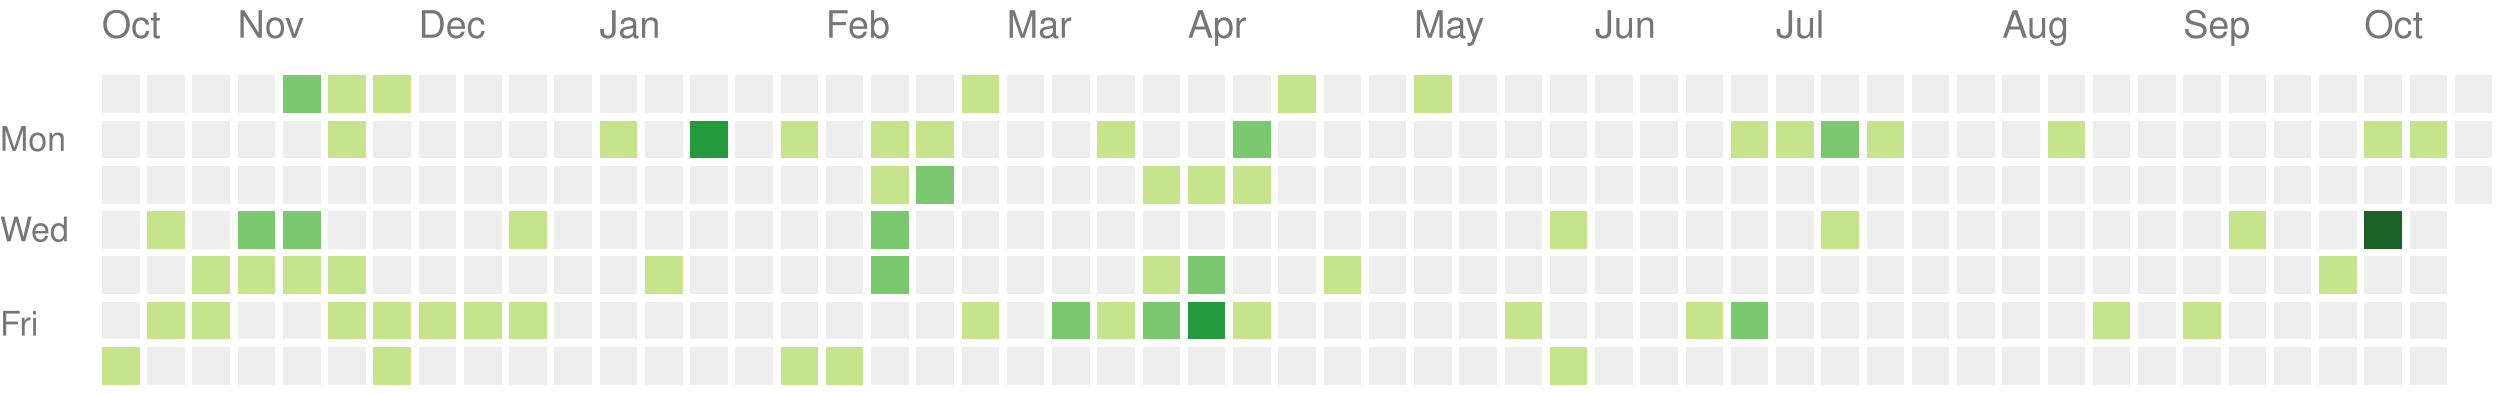
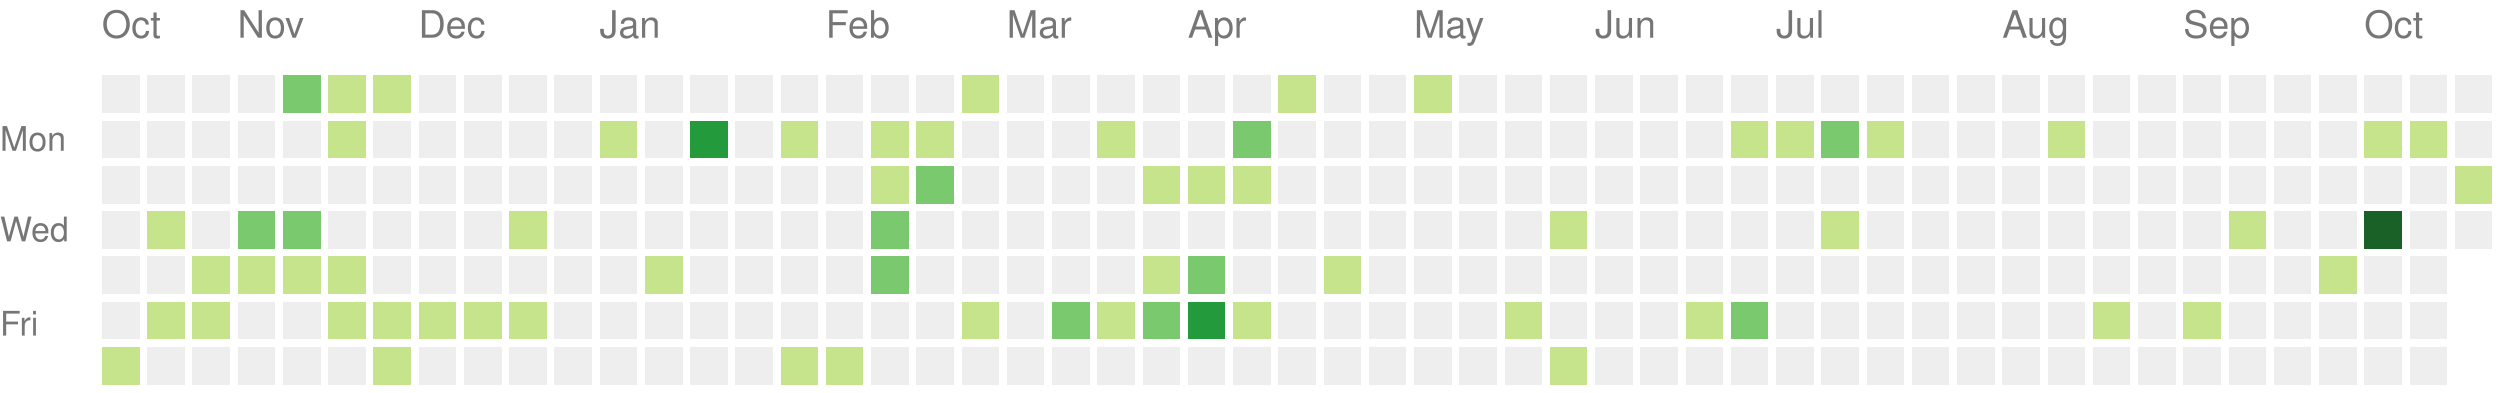
<svg xmlns="http://www.w3.org/2000/svg" version="1.1" width="663" height="104">
  <rect style="fill:#eeeeee;shape-rendering:crispedges;" data-score="0" data-date="2022-10-16" x="27" y="20" width="10" height="10" />
  <rect style="fill:#eeeeee;shape-rendering:crispedges;" data-score="0" data-date="2022-10-23" x="39" y="20" width="10" height="10" />
  <rect style="fill:#eeeeee;shape-rendering:crispedges;" data-score="0" data-date="2022-10-30" x="51" y="20" width="10" height="10" />
  <rect style="fill:#eeeeee;shape-rendering:crispedges;" data-score="0" data-date="2022-11-06" x="63" y="20" width="10" height="10" />
  <rect style="fill:#7bc96f;shape-rendering:crispedges;" data-score="2" data-date="2022-11-13" x="75" y="20" width="10" height="10" />
  <rect style="fill:#c6e48b;shape-rendering:crispedges;" data-score="1" data-date="2022-11-20" x="87" y="20" width="10" height="10" />
  <rect style="fill:#c6e48b;shape-rendering:crispedges;" data-score="1" data-date="2022-11-27" x="99" y="20" width="10" height="10" />
  <rect style="fill:#eeeeee;shape-rendering:crispedges;" data-score="0" data-date="2022-12-04" x="111" y="20" width="10" height="10" />
  <rect style="fill:#eeeeee;shape-rendering:crispedges;" data-score="0" data-date="2022-12-11" x="123" y="20" width="10" height="10" />
  <rect style="fill:#eeeeee;shape-rendering:crispedges;" data-score="0" data-date="2022-12-18" x="135" y="20" width="10" height="10" />
  <rect style="fill:#eeeeee;shape-rendering:crispedges;" data-score="0" data-date="2022-12-25" x="147" y="20" width="10" height="10" />
  <rect style="fill:#eeeeee;shape-rendering:crispedges;" data-score="0" data-date="2023-01-01" x="159" y="20" width="10" height="10" />
  <rect style="fill:#eeeeee;shape-rendering:crispedges;" data-score="0" data-date="2023-01-08" x="171" y="20" width="10" height="10" />
  <rect style="fill:#eeeeee;shape-rendering:crispedges;" data-score="0" data-date="2023-01-15" x="183" y="20" width="10" height="10" />
  <rect style="fill:#eeeeee;shape-rendering:crispedges;" data-score="0" data-date="2023-01-22" x="195" y="20" width="10" height="10" />
  <rect style="fill:#eeeeee;shape-rendering:crispedges;" data-score="0" data-date="2023-01-29" x="207" y="20" width="10" height="10" />
  <rect style="fill:#eeeeee;shape-rendering:crispedges;" data-score="0" data-date="2023-02-05" x="219" y="20" width="10" height="10" />
  <rect style="fill:#eeeeee;shape-rendering:crispedges;" data-score="0" data-date="2023-02-12" x="231" y="20" width="10" height="10" />
  <rect style="fill:#eeeeee;shape-rendering:crispedges;" data-score="0" data-date="2023-02-19" x="243" y="20" width="10" height="10" />
  <rect style="fill:#c6e48b;shape-rendering:crispedges;" data-score="1" data-date="2023-02-26" x="255" y="20" width="10" height="10" />
  <rect style="fill:#eeeeee;shape-rendering:crispedges;" data-score="0" data-date="2023-03-05" x="267" y="20" width="10" height="10" />
  <rect style="fill:#eeeeee;shape-rendering:crispedges;" data-score="0" data-date="2023-03-12" x="279" y="20" width="10" height="10" />
  <rect style="fill:#eeeeee;shape-rendering:crispedges;" data-score="0" data-date="2023-03-19" x="291" y="20" width="10" height="10" />
  <rect style="fill:#eeeeee;shape-rendering:crispedges;" data-score="0" data-date="2023-03-26" x="303" y="20" width="10" height="10" />
  <rect style="fill:#eeeeee;shape-rendering:crispedges;" data-score="0" data-date="2023-04-02" x="315" y="20" width="10" height="10" />
  <rect style="fill:#eeeeee;shape-rendering:crispedges;" data-score="0" data-date="2023-04-09" x="327" y="20" width="10" height="10" />
  <rect style="fill:#c6e48b;shape-rendering:crispedges;" data-score="1" data-date="2023-04-16" x="339" y="20" width="10" height="10" />
  <rect style="fill:#eeeeee;shape-rendering:crispedges;" data-score="0" data-date="2023-04-23" x="351" y="20" width="10" height="10" />
  <rect style="fill:#eeeeee;shape-rendering:crispedges;" data-score="0" data-date="2023-04-30" x="363" y="20" width="10" height="10" />
  <rect style="fill:#c6e48b;shape-rendering:crispedges;" data-score="1" data-date="2023-05-07" x="375" y="20" width="10" height="10" />
  <rect style="fill:#eeeeee;shape-rendering:crispedges;" data-score="0" data-date="2023-05-14" x="387" y="20" width="10" height="10" />
  <rect style="fill:#eeeeee;shape-rendering:crispedges;" data-score="0" data-date="2023-05-21" x="399" y="20" width="10" height="10" />
  <rect style="fill:#eeeeee;shape-rendering:crispedges;" data-score="0" data-date="2023-05-28" x="411" y="20" width="10" height="10" />
  <rect style="fill:#eeeeee;shape-rendering:crispedges;" data-score="0" data-date="2023-06-04" x="423" y="20" width="10" height="10" />
  <rect style="fill:#eeeeee;shape-rendering:crispedges;" data-score="0" data-date="2023-06-11" x="435" y="20" width="10" height="10" />
  <rect style="fill:#eeeeee;shape-rendering:crispedges;" data-score="0" data-date="2023-06-18" x="447" y="20" width="10" height="10" />
  <rect style="fill:#eeeeee;shape-rendering:crispedges;" data-score="0" data-date="2023-06-25" x="459" y="20" width="10" height="10" />
  <rect style="fill:#eeeeee;shape-rendering:crispedges;" data-score="0" data-date="2023-07-02" x="471" y="20" width="10" height="10" />
  <rect style="fill:#eeeeee;shape-rendering:crispedges;" data-score="0" data-date="2023-07-09" x="483" y="20" width="10" height="10" />
  <rect style="fill:#eeeeee;shape-rendering:crispedges;" data-score="0" data-date="2023-07-16" x="495" y="20" width="10" height="10" />
  <rect style="fill:#eeeeee;shape-rendering:crispedges;" data-score="0" data-date="2023-07-23" x="507" y="20" width="10" height="10" />
  <rect style="fill:#eeeeee;shape-rendering:crispedges;" data-score="0" data-date="2023-07-30" x="519" y="20" width="10" height="10" />
  <rect style="fill:#eeeeee;shape-rendering:crispedges;" data-score="0" data-date="2023-08-06" x="531" y="20" width="10" height="10" />
  <rect style="fill:#eeeeee;shape-rendering:crispedges;" data-score="0" data-date="2023-08-13" x="543" y="20" width="10" height="10" />
  <rect style="fill:#eeeeee;shape-rendering:crispedges;" data-score="0" data-date="2023-08-20" x="555" y="20" width="10" height="10" />
  <rect style="fill:#eeeeee;shape-rendering:crispedges;" data-score="0" data-date="2023-08-27" x="567" y="20" width="10" height="10" />
  <rect style="fill:#eeeeee;shape-rendering:crispedges;" data-score="0" data-date="2023-09-03" x="579" y="20" width="10" height="10" />
  <rect style="fill:#eeeeee;shape-rendering:crispedges;" data-score="0" data-date="2023-09-10" x="591" y="20" width="10" height="10" />
  <rect style="fill:#eeeeee;shape-rendering:crispedges;" data-score="0" data-date="2023-09-17" x="603" y="20" width="10" height="10" />
  <rect style="fill:#eeeeee;shape-rendering:crispedges;" data-score="0" data-date="2023-09-24" x="615" y="20" width="10" height="10" />
  <rect style="fill:#eeeeee;shape-rendering:crispedges;" data-score="0" data-date="2023-10-01" x="627" y="20" width="10" height="10" />
  <rect style="fill:#eeeeee;shape-rendering:crispedges;" data-score="0" data-date="2023-10-08" x="639" y="20" width="10" height="10" />
  <rect style="fill:#eeeeee;shape-rendering:crispedges;" data-score="0" data-date="2023-10-15" x="651" y="20" width="10" height="10" />
  <rect style="fill:#eeeeee;shape-rendering:crispedges;" data-score="0" data-date="2022-10-17" x="27" y="32" width="10" height="10" />
  <rect style="fill:#eeeeee;shape-rendering:crispedges;" data-score="0" data-date="2022-10-24" x="39" y="32" width="10" height="10" />
  <rect style="fill:#eeeeee;shape-rendering:crispedges;" data-score="0" data-date="2022-10-31" x="51" y="32" width="10" height="10" />
  <rect style="fill:#eeeeee;shape-rendering:crispedges;" data-score="0" data-date="2022-11-07" x="63" y="32" width="10" height="10" />
  <rect style="fill:#eeeeee;shape-rendering:crispedges;" data-score="0" data-date="2022-11-14" x="75" y="32" width="10" height="10" />
  <rect style="fill:#c6e48b;shape-rendering:crispedges;" data-score="1" data-date="2022-11-21" x="87" y="32" width="10" height="10" />
  <rect style="fill:#eeeeee;shape-rendering:crispedges;" data-score="0" data-date="2022-11-28" x="99" y="32" width="10" height="10" />
  <rect style="fill:#eeeeee;shape-rendering:crispedges;" data-score="0" data-date="2022-12-05" x="111" y="32" width="10" height="10" />
  <rect style="fill:#eeeeee;shape-rendering:crispedges;" data-score="0" data-date="2022-12-12" x="123" y="32" width="10" height="10" />
  <rect style="fill:#eeeeee;shape-rendering:crispedges;" data-score="0" data-date="2022-12-19" x="135" y="32" width="10" height="10" />
  <rect style="fill:#eeeeee;shape-rendering:crispedges;" data-score="0" data-date="2022-12-26" x="147" y="32" width="10" height="10" />
  <rect style="fill:#c6e48b;shape-rendering:crispedges;" data-score="1" data-date="2023-01-02" x="159" y="32" width="10" height="10" />
  <rect style="fill:#eeeeee;shape-rendering:crispedges;" data-score="0" data-date="2023-01-09" x="171" y="32" width="10" height="10" />
  <rect style="fill:#239a3b;shape-rendering:crispedges;" data-score="3" data-date="2023-01-16" x="183" y="32" width="10" height="10" />
  <rect style="fill:#eeeeee;shape-rendering:crispedges;" data-score="0" data-date="2023-01-23" x="195" y="32" width="10" height="10" />
  <rect style="fill:#c6e48b;shape-rendering:crispedges;" data-score="1" data-date="2023-01-30" x="207" y="32" width="10" height="10" />
  <rect style="fill:#eeeeee;shape-rendering:crispedges;" data-score="0" data-date="2023-02-06" x="219" y="32" width="10" height="10" />
  <rect style="fill:#c6e48b;shape-rendering:crispedges;" data-score="1" data-date="2023-02-13" x="231" y="32" width="10" height="10" />
  <rect style="fill:#c6e48b;shape-rendering:crispedges;" data-score="1" data-date="2023-02-20" x="243" y="32" width="10" height="10" />
  <rect style="fill:#eeeeee;shape-rendering:crispedges;" data-score="0" data-date="2023-02-27" x="255" y="32" width="10" height="10" />
  <rect style="fill:#eeeeee;shape-rendering:crispedges;" data-score="0" data-date="2023-03-06" x="267" y="32" width="10" height="10" />
  <rect style="fill:#eeeeee;shape-rendering:crispedges;" data-score="0" data-date="2023-03-13" x="279" y="32" width="10" height="10" />
  <rect style="fill:#c6e48b;shape-rendering:crispedges;" data-score="1" data-date="2023-03-20" x="291" y="32" width="10" height="10" />
  <rect style="fill:#eeeeee;shape-rendering:crispedges;" data-score="0" data-date="2023-03-27" x="303" y="32" width="10" height="10" />
  <rect style="fill:#eeeeee;shape-rendering:crispedges;" data-score="0" data-date="2023-04-03" x="315" y="32" width="10" height="10" />
  <rect style="fill:#7bc96f;shape-rendering:crispedges;" data-score="2" data-date="2023-04-10" x="327" y="32" width="10" height="10" />
  <rect style="fill:#eeeeee;shape-rendering:crispedges;" data-score="0" data-date="2023-04-17" x="339" y="32" width="10" height="10" />
  <rect style="fill:#eeeeee;shape-rendering:crispedges;" data-score="0" data-date="2023-04-24" x="351" y="32" width="10" height="10" />
  <rect style="fill:#eeeeee;shape-rendering:crispedges;" data-score="0" data-date="2023-05-01" x="363" y="32" width="10" height="10" />
  <rect style="fill:#eeeeee;shape-rendering:crispedges;" data-score="0" data-date="2023-05-08" x="375" y="32" width="10" height="10" />
  <rect style="fill:#eeeeee;shape-rendering:crispedges;" data-score="0" data-date="2023-05-15" x="387" y="32" width="10" height="10" />
  <rect style="fill:#eeeeee;shape-rendering:crispedges;" data-score="0" data-date="2023-05-22" x="399" y="32" width="10" height="10" />
  <rect style="fill:#eeeeee;shape-rendering:crispedges;" data-score="0" data-date="2023-05-29" x="411" y="32" width="10" height="10" />
  <rect style="fill:#eeeeee;shape-rendering:crispedges;" data-score="0" data-date="2023-06-05" x="423" y="32" width="10" height="10" />
  <rect style="fill:#eeeeee;shape-rendering:crispedges;" data-score="0" data-date="2023-06-12" x="435" y="32" width="10" height="10" />
  <rect style="fill:#eeeeee;shape-rendering:crispedges;" data-score="0" data-date="2023-06-19" x="447" y="32" width="10" height="10" />
  <rect style="fill:#c6e48b;shape-rendering:crispedges;" data-score="1" data-date="2023-06-26" x="459" y="32" width="10" height="10" />
  <rect style="fill:#c6e48b;shape-rendering:crispedges;" data-score="1" data-date="2023-07-03" x="471" y="32" width="10" height="10" />
  <rect style="fill:#7bc96f;shape-rendering:crispedges;" data-score="2" data-date="2023-07-10" x="483" y="32" width="10" height="10" />
  <rect style="fill:#c6e48b;shape-rendering:crispedges;" data-score="1" data-date="2023-07-17" x="495" y="32" width="10" height="10" />
  <rect style="fill:#eeeeee;shape-rendering:crispedges;" data-score="0" data-date="2023-07-24" x="507" y="32" width="10" height="10" />
  <rect style="fill:#eeeeee;shape-rendering:crispedges;" data-score="0" data-date="2023-07-31" x="519" y="32" width="10" height="10" />
  <rect style="fill:#eeeeee;shape-rendering:crispedges;" data-score="0" data-date="2023-08-07" x="531" y="32" width="10" height="10" />
  <rect style="fill:#c6e48b;shape-rendering:crispedges;" data-score="1" data-date="2023-08-14" x="543" y="32" width="10" height="10" />
  <rect style="fill:#eeeeee;shape-rendering:crispedges;" data-score="0" data-date="2023-08-21" x="555" y="32" width="10" height="10" />
  <rect style="fill:#eeeeee;shape-rendering:crispedges;" data-score="0" data-date="2023-08-28" x="567" y="32" width="10" height="10" />
  <rect style="fill:#eeeeee;shape-rendering:crispedges;" data-score="0" data-date="2023-09-04" x="579" y="32" width="10" height="10" />
  <rect style="fill:#eeeeee;shape-rendering:crispedges;" data-score="0" data-date="2023-09-11" x="591" y="32" width="10" height="10" />
  <rect style="fill:#eeeeee;shape-rendering:crispedges;" data-score="0" data-date="2023-09-18" x="603" y="32" width="10" height="10" />
  <rect style="fill:#eeeeee;shape-rendering:crispedges;" data-score="0" data-date="2023-09-25" x="615" y="32" width="10" height="10" />
  <rect style="fill:#c6e48b;shape-rendering:crispedges;" data-score="1" data-date="2023-10-02" x="627" y="32" width="10" height="10" />
  <rect style="fill:#c6e48b;shape-rendering:crispedges;" data-score="1" data-date="2023-10-09" x="639" y="32" width="10" height="10" />
  <rect style="fill:#eeeeee;shape-rendering:crispedges;" data-score="0" data-date="2023-10-16" x="651" y="32" width="10" height="10" />
  <rect style="fill:#eeeeee;shape-rendering:crispedges;" data-score="0" data-date="2022-10-18" x="27" y="44" width="10" height="10" />
  <rect style="fill:#eeeeee;shape-rendering:crispedges;" data-score="0" data-date="2022-10-25" x="39" y="44" width="10" height="10" />
  <rect style="fill:#eeeeee;shape-rendering:crispedges;" data-score="0" data-date="2022-11-01" x="51" y="44" width="10" height="10" />
  <rect style="fill:#eeeeee;shape-rendering:crispedges;" data-score="0" data-date="2022-11-08" x="63" y="44" width="10" height="10" />
  <rect style="fill:#eeeeee;shape-rendering:crispedges;" data-score="0" data-date="2022-11-15" x="75" y="44" width="10" height="10" />
  <rect style="fill:#eeeeee;shape-rendering:crispedges;" data-score="0" data-date="2022-11-22" x="87" y="44" width="10" height="10" />
  <rect style="fill:#eeeeee;shape-rendering:crispedges;" data-score="0" data-date="2022-11-29" x="99" y="44" width="10" height="10" />
  <rect style="fill:#eeeeee;shape-rendering:crispedges;" data-score="0" data-date="2022-12-06" x="111" y="44" width="10" height="10" />
  <rect style="fill:#eeeeee;shape-rendering:crispedges;" data-score="0" data-date="2022-12-13" x="123" y="44" width="10" height="10" />
  <rect style="fill:#eeeeee;shape-rendering:crispedges;" data-score="0" data-date="2022-12-20" x="135" y="44" width="10" height="10" />
  <rect style="fill:#eeeeee;shape-rendering:crispedges;" data-score="0" data-date="2022-12-27" x="147" y="44" width="10" height="10" />
  <rect style="fill:#eeeeee;shape-rendering:crispedges;" data-score="0" data-date="2023-01-03" x="159" y="44" width="10" height="10" />
  <rect style="fill:#eeeeee;shape-rendering:crispedges;" data-score="0" data-date="2023-01-10" x="171" y="44" width="10" height="10" />
  <rect style="fill:#eeeeee;shape-rendering:crispedges;" data-score="0" data-date="2023-01-17" x="183" y="44" width="10" height="10" />
  <rect style="fill:#eeeeee;shape-rendering:crispedges;" data-score="0" data-date="2023-01-24" x="195" y="44" width="10" height="10" />
  <rect style="fill:#eeeeee;shape-rendering:crispedges;" data-score="0" data-date="2023-01-31" x="207" y="44" width="10" height="10" />
  <rect style="fill:#eeeeee;shape-rendering:crispedges;" data-score="0" data-date="2023-02-07" x="219" y="44" width="10" height="10" />
  <rect style="fill:#c6e48b;shape-rendering:crispedges;" data-score="1" data-date="2023-02-14" x="231" y="44" width="10" height="10" />
  <rect style="fill:#7bc96f;shape-rendering:crispedges;" data-score="2" data-date="2023-02-21" x="243" y="44" width="10" height="10" />
  <rect style="fill:#eeeeee;shape-rendering:crispedges;" data-score="0" data-date="2023-02-28" x="255" y="44" width="10" height="10" />
  <rect style="fill:#eeeeee;shape-rendering:crispedges;" data-score="0" data-date="2023-03-07" x="267" y="44" width="10" height="10" />
  <rect style="fill:#eeeeee;shape-rendering:crispedges;" data-score="0" data-date="2023-03-14" x="279" y="44" width="10" height="10" />
  <rect style="fill:#eeeeee;shape-rendering:crispedges;" data-score="0" data-date="2023-03-21" x="291" y="44" width="10" height="10" />
  <rect style="fill:#c6e48b;shape-rendering:crispedges;" data-score="1" data-date="2023-03-28" x="303" y="44" width="10" height="10" />
  <rect style="fill:#c6e48b;shape-rendering:crispedges;" data-score="1" data-date="2023-04-04" x="315" y="44" width="10" height="10" />
  <rect style="fill:#c6e48b;shape-rendering:crispedges;" data-score="1" data-date="2023-04-11" x="327" y="44" width="10" height="10" />
  <rect style="fill:#eeeeee;shape-rendering:crispedges;" data-score="0" data-date="2023-04-18" x="339" y="44" width="10" height="10" />
  <rect style="fill:#eeeeee;shape-rendering:crispedges;" data-score="0" data-date="2023-04-25" x="351" y="44" width="10" height="10" />
  <rect style="fill:#eeeeee;shape-rendering:crispedges;" data-score="0" data-date="2023-05-02" x="363" y="44" width="10" height="10" />
  <rect style="fill:#eeeeee;shape-rendering:crispedges;" data-score="0" data-date="2023-05-09" x="375" y="44" width="10" height="10" />
  <rect style="fill:#eeeeee;shape-rendering:crispedges;" data-score="0" data-date="2023-05-16" x="387" y="44" width="10" height="10" />
  <rect style="fill:#eeeeee;shape-rendering:crispedges;" data-score="0" data-date="2023-05-23" x="399" y="44" width="10" height="10" />
  <rect style="fill:#eeeeee;shape-rendering:crispedges;" data-score="0" data-date="2023-05-30" x="411" y="44" width="10" height="10" />
  <rect style="fill:#eeeeee;shape-rendering:crispedges;" data-score="0" data-date="2023-06-06" x="423" y="44" width="10" height="10" />
  <rect style="fill:#eeeeee;shape-rendering:crispedges;" data-score="0" data-date="2023-06-13" x="435" y="44" width="10" height="10" />
  <rect style="fill:#eeeeee;shape-rendering:crispedges;" data-score="0" data-date="2023-06-20" x="447" y="44" width="10" height="10" />
  <rect style="fill:#eeeeee;shape-rendering:crispedges;" data-score="0" data-date="2023-06-27" x="459" y="44" width="10" height="10" />
  <rect style="fill:#eeeeee;shape-rendering:crispedges;" data-score="0" data-date="2023-07-04" x="471" y="44" width="10" height="10" />
  <rect style="fill:#eeeeee;shape-rendering:crispedges;" data-score="0" data-date="2023-07-11" x="483" y="44" width="10" height="10" />
  <rect style="fill:#eeeeee;shape-rendering:crispedges;" data-score="0" data-date="2023-07-18" x="495" y="44" width="10" height="10" />
  <rect style="fill:#eeeeee;shape-rendering:crispedges;" data-score="0" data-date="2023-07-25" x="507" y="44" width="10" height="10" />
  <rect style="fill:#eeeeee;shape-rendering:crispedges;" data-score="0" data-date="2023-08-01" x="519" y="44" width="10" height="10" />
  <rect style="fill:#eeeeee;shape-rendering:crispedges;" data-score="0" data-date="2023-08-08" x="531" y="44" width="10" height="10" />
  <rect style="fill:#eeeeee;shape-rendering:crispedges;" data-score="0" data-date="2023-08-15" x="543" y="44" width="10" height="10" />
  <rect style="fill:#eeeeee;shape-rendering:crispedges;" data-score="0" data-date="2023-08-22" x="555" y="44" width="10" height="10" />
  <rect style="fill:#eeeeee;shape-rendering:crispedges;" data-score="0" data-date="2023-08-29" x="567" y="44" width="10" height="10" />
  <rect style="fill:#eeeeee;shape-rendering:crispedges;" data-score="0" data-date="2023-09-05" x="579" y="44" width="10" height="10" />
  <rect style="fill:#eeeeee;shape-rendering:crispedges;" data-score="0" data-date="2023-09-12" x="591" y="44" width="10" height="10" />
  <rect style="fill:#eeeeee;shape-rendering:crispedges;" data-score="0" data-date="2023-09-19" x="603" y="44" width="10" height="10" />
  <rect style="fill:#eeeeee;shape-rendering:crispedges;" data-score="0" data-date="2023-09-26" x="615" y="44" width="10" height="10" />
  <rect style="fill:#eeeeee;shape-rendering:crispedges;" data-score="0" data-date="2023-10-03" x="627" y="44" width="10" height="10" />
  <rect style="fill:#eeeeee;shape-rendering:crispedges;" data-score="0" data-date="2023-10-10" x="639" y="44" width="10" height="10" />
-   <rect style="fill:#eeeeee;shape-rendering:crispedges;" data-score="0" data-date="2023-10-17" x="651" y="44" width="10" height="10" />
+   <rect style="fill:#c6e48b;shape-rendering:crispedges;" data-score="1" data-date="2023-10-17" x="651" y="44" width="10" height="10" />
  <rect style="fill:#eeeeee;shape-rendering:crispedges;" data-score="0" data-date="2022-10-19" x="27" y="56" width="10" height="10" />
  <rect style="fill:#c6e48b;shape-rendering:crispedges;" data-score="1" data-date="2022-10-26" x="39" y="56" width="10" height="10" />
  <rect style="fill:#eeeeee;shape-rendering:crispedges;" data-score="0" data-date="2022-11-02" x="51" y="56" width="10" height="10" />
  <rect style="fill:#7bc96f;shape-rendering:crispedges;" data-score="2" data-date="2022-11-09" x="63" y="56" width="10" height="10" />
  <rect style="fill:#7bc96f;shape-rendering:crispedges;" data-score="2" data-date="2022-11-16" x="75" y="56" width="10" height="10" />
  <rect style="fill:#eeeeee;shape-rendering:crispedges;" data-score="0" data-date="2022-11-23" x="87" y="56" width="10" height="10" />
  <rect style="fill:#eeeeee;shape-rendering:crispedges;" data-score="0" data-date="2022-11-30" x="99" y="56" width="10" height="10" />
  <rect style="fill:#eeeeee;shape-rendering:crispedges;" data-score="0" data-date="2022-12-07" x="111" y="56" width="10" height="10" />
  <rect style="fill:#eeeeee;shape-rendering:crispedges;" data-score="0" data-date="2022-12-14" x="123" y="56" width="10" height="10" />
  <rect style="fill:#c6e48b;shape-rendering:crispedges;" data-score="1" data-date="2022-12-21" x="135" y="56" width="10" height="10" />
  <rect style="fill:#eeeeee;shape-rendering:crispedges;" data-score="0" data-date="2022-12-28" x="147" y="56" width="10" height="10" />
  <rect style="fill:#eeeeee;shape-rendering:crispedges;" data-score="0" data-date="2023-01-04" x="159" y="56" width="10" height="10" />
  <rect style="fill:#eeeeee;shape-rendering:crispedges;" data-score="0" data-date="2023-01-11" x="171" y="56" width="10" height="10" />
  <rect style="fill:#eeeeee;shape-rendering:crispedges;" data-score="0" data-date="2023-01-18" x="183" y="56" width="10" height="10" />
  <rect style="fill:#eeeeee;shape-rendering:crispedges;" data-score="0" data-date="2023-01-25" x="195" y="56" width="10" height="10" />
  <rect style="fill:#eeeeee;shape-rendering:crispedges;" data-score="0" data-date="2023-02-01" x="207" y="56" width="10" height="10" />
  <rect style="fill:#eeeeee;shape-rendering:crispedges;" data-score="0" data-date="2023-02-08" x="219" y="56" width="10" height="10" />
  <rect style="fill:#7bc96f;shape-rendering:crispedges;" data-score="2" data-date="2023-02-15" x="231" y="56" width="10" height="10" />
  <rect style="fill:#eeeeee;shape-rendering:crispedges;" data-score="0" data-date="2023-02-22" x="243" y="56" width="10" height="10" />
  <rect style="fill:#eeeeee;shape-rendering:crispedges;" data-score="0" data-date="2023-03-01" x="255" y="56" width="10" height="10" />
  <rect style="fill:#eeeeee;shape-rendering:crispedges;" data-score="0" data-date="2023-03-08" x="267" y="56" width="10" height="10" />
  <rect style="fill:#eeeeee;shape-rendering:crispedges;" data-score="0" data-date="2023-03-15" x="279" y="56" width="10" height="10" />
  <rect style="fill:#eeeeee;shape-rendering:crispedges;" data-score="0" data-date="2023-03-22" x="291" y="56" width="10" height="10" />
  <rect style="fill:#eeeeee;shape-rendering:crispedges;" data-score="0" data-date="2023-03-29" x="303" y="56" width="10" height="10" />
  <rect style="fill:#eeeeee;shape-rendering:crispedges;" data-score="0" data-date="2023-04-05" x="315" y="56" width="10" height="10" />
  <rect style="fill:#eeeeee;shape-rendering:crispedges;" data-score="0" data-date="2023-04-12" x="327" y="56" width="10" height="10" />
  <rect style="fill:#eeeeee;shape-rendering:crispedges;" data-score="0" data-date="2023-04-19" x="339" y="56" width="10" height="10" />
  <rect style="fill:#eeeeee;shape-rendering:crispedges;" data-score="0" data-date="2023-04-26" x="351" y="56" width="10" height="10" />
  <rect style="fill:#eeeeee;shape-rendering:crispedges;" data-score="0" data-date="2023-05-03" x="363" y="56" width="10" height="10" />
  <rect style="fill:#eeeeee;shape-rendering:crispedges;" data-score="0" data-date="2023-05-10" x="375" y="56" width="10" height="10" />
  <rect style="fill:#eeeeee;shape-rendering:crispedges;" data-score="0" data-date="2023-05-17" x="387" y="56" width="10" height="10" />
  <rect style="fill:#eeeeee;shape-rendering:crispedges;" data-score="0" data-date="2023-05-24" x="399" y="56" width="10" height="10" />
  <rect style="fill:#c6e48b;shape-rendering:crispedges;" data-score="1" data-date="2023-05-31" x="411" y="56" width="10" height="10" />
  <rect style="fill:#eeeeee;shape-rendering:crispedges;" data-score="0" data-date="2023-06-07" x="423" y="56" width="10" height="10" />
  <rect style="fill:#eeeeee;shape-rendering:crispedges;" data-score="0" data-date="2023-06-14" x="435" y="56" width="10" height="10" />
  <rect style="fill:#eeeeee;shape-rendering:crispedges;" data-score="0" data-date="2023-06-21" x="447" y="56" width="10" height="10" />
  <rect style="fill:#eeeeee;shape-rendering:crispedges;" data-score="0" data-date="2023-06-28" x="459" y="56" width="10" height="10" />
  <rect style="fill:#eeeeee;shape-rendering:crispedges;" data-score="0" data-date="2023-07-05" x="471" y="56" width="10" height="10" />
  <rect style="fill:#c6e48b;shape-rendering:crispedges;" data-score="1" data-date="2023-07-12" x="483" y="56" width="10" height="10" />
  <rect style="fill:#eeeeee;shape-rendering:crispedges;" data-score="0" data-date="2023-07-19" x="495" y="56" width="10" height="10" />
  <rect style="fill:#eeeeee;shape-rendering:crispedges;" data-score="0" data-date="2023-07-26" x="507" y="56" width="10" height="10" />
  <rect style="fill:#eeeeee;shape-rendering:crispedges;" data-score="0" data-date="2023-08-02" x="519" y="56" width="10" height="10" />
  <rect style="fill:#eeeeee;shape-rendering:crispedges;" data-score="0" data-date="2023-08-09" x="531" y="56" width="10" height="10" />
  <rect style="fill:#eeeeee;shape-rendering:crispedges;" data-score="0" data-date="2023-08-16" x="543" y="56" width="10" height="10" />
  <rect style="fill:#eeeeee;shape-rendering:crispedges;" data-score="0" data-date="2023-08-23" x="555" y="56" width="10" height="10" />
  <rect style="fill:#eeeeee;shape-rendering:crispedges;" data-score="0" data-date="2023-08-30" x="567" y="56" width="10" height="10" />
  <rect style="fill:#eeeeee;shape-rendering:crispedges;" data-score="0" data-date="2023-09-06" x="579" y="56" width="10" height="10" />
  <rect style="fill:#c6e48b;shape-rendering:crispedges;" data-score="1" data-date="2023-09-13" x="591" y="56" width="10" height="10" />
  <rect style="fill:#eeeeee;shape-rendering:crispedges;" data-score="0" data-date="2023-09-20" x="603" y="56" width="10" height="10" />
  <rect style="fill:#eeeeee;shape-rendering:crispedges;" data-score="0" data-date="2023-09-27" x="615" y="56" width="10" height="10" />
  <rect style="fill:#196127;shape-rendering:crispedges;" data-score="4" data-date="2023-10-04" x="627" y="56" width="10" height="10" />
  <rect style="fill:#eeeeee;shape-rendering:crispedges;" data-score="0" data-date="2023-10-11" x="639" y="56" width="10" height="10" />
+   <rect style="fill:#eeeeee;shape-rendering:crispedges;" data-score="0" data-date="2023-10-18" x="651" y="56" width="10" height="10" />
  <rect style="fill:#eeeeee;shape-rendering:crispedges;" data-score="0" data-date="2022-10-20" x="27" y="68" width="10" height="10" />
  <rect style="fill:#eeeeee;shape-rendering:crispedges;" data-score="0" data-date="2022-10-27" x="39" y="68" width="10" height="10" />
  <rect style="fill:#c6e48b;shape-rendering:crispedges;" data-score="1" data-date="2022-11-03" x="51" y="68" width="10" height="10" />
  <rect style="fill:#c6e48b;shape-rendering:crispedges;" data-score="1" data-date="2022-11-10" x="63" y="68" width="10" height="10" />
  <rect style="fill:#c6e48b;shape-rendering:crispedges;" data-score="1" data-date="2022-11-17" x="75" y="68" width="10" height="10" />
  <rect style="fill:#c6e48b;shape-rendering:crispedges;" data-score="1" data-date="2022-11-24" x="87" y="68" width="10" height="10" />
  <rect style="fill:#eeeeee;shape-rendering:crispedges;" data-score="0" data-date="2022-12-01" x="99" y="68" width="10" height="10" />
  <rect style="fill:#eeeeee;shape-rendering:crispedges;" data-score="0" data-date="2022-12-08" x="111" y="68" width="10" height="10" />
  <rect style="fill:#eeeeee;shape-rendering:crispedges;" data-score="0" data-date="2022-12-15" x="123" y="68" width="10" height="10" />
  <rect style="fill:#eeeeee;shape-rendering:crispedges;" data-score="0" data-date="2022-12-22" x="135" y="68" width="10" height="10" />
  <rect style="fill:#eeeeee;shape-rendering:crispedges;" data-score="0" data-date="2022-12-29" x="147" y="68" width="10" height="10" />
  <rect style="fill:#eeeeee;shape-rendering:crispedges;" data-score="0" data-date="2023-01-05" x="159" y="68" width="10" height="10" />
  <rect style="fill:#c6e48b;shape-rendering:crispedges;" data-score="1" data-date="2023-01-12" x="171" y="68" width="10" height="10" />
  <rect style="fill:#eeeeee;shape-rendering:crispedges;" data-score="0" data-date="2023-01-19" x="183" y="68" width="10" height="10" />
  <rect style="fill:#eeeeee;shape-rendering:crispedges;" data-score="0" data-date="2023-01-26" x="195" y="68" width="10" height="10" />
  <rect style="fill:#eeeeee;shape-rendering:crispedges;" data-score="0" data-date="2023-02-02" x="207" y="68" width="10" height="10" />
  <rect style="fill:#eeeeee;shape-rendering:crispedges;" data-score="0" data-date="2023-02-09" x="219" y="68" width="10" height="10" />
  <rect style="fill:#7bc96f;shape-rendering:crispedges;" data-score="2" data-date="2023-02-16" x="231" y="68" width="10" height="10" />
  <rect style="fill:#eeeeee;shape-rendering:crispedges;" data-score="0" data-date="2023-02-23" x="243" y="68" width="10" height="10" />
  <rect style="fill:#eeeeee;shape-rendering:crispedges;" data-score="0" data-date="2023-03-02" x="255" y="68" width="10" height="10" />
  <rect style="fill:#eeeeee;shape-rendering:crispedges;" data-score="0" data-date="2023-03-09" x="267" y="68" width="10" height="10" />
  <rect style="fill:#eeeeee;shape-rendering:crispedges;" data-score="0" data-date="2023-03-16" x="279" y="68" width="10" height="10" />
  <rect style="fill:#eeeeee;shape-rendering:crispedges;" data-score="0" data-date="2023-03-23" x="291" y="68" width="10" height="10" />
  <rect style="fill:#c6e48b;shape-rendering:crispedges;" data-score="1" data-date="2023-03-30" x="303" y="68" width="10" height="10" />
  <rect style="fill:#7bc96f;shape-rendering:crispedges;" data-score="2" data-date="2023-04-06" x="315" y="68" width="10" height="10" />
  <rect style="fill:#eeeeee;shape-rendering:crispedges;" data-score="0" data-date="2023-04-13" x="327" y="68" width="10" height="10" />
  <rect style="fill:#eeeeee;shape-rendering:crispedges;" data-score="0" data-date="2023-04-20" x="339" y="68" width="10" height="10" />
  <rect style="fill:#c6e48b;shape-rendering:crispedges;" data-score="1" data-date="2023-04-27" x="351" y="68" width="10" height="10" />
  <rect style="fill:#eeeeee;shape-rendering:crispedges;" data-score="0" data-date="2023-05-04" x="363" y="68" width="10" height="10" />
  <rect style="fill:#eeeeee;shape-rendering:crispedges;" data-score="0" data-date="2023-05-11" x="375" y="68" width="10" height="10" />
  <rect style="fill:#eeeeee;shape-rendering:crispedges;" data-score="0" data-date="2023-05-18" x="387" y="68" width="10" height="10" />
  <rect style="fill:#eeeeee;shape-rendering:crispedges;" data-score="0" data-date="2023-05-25" x="399" y="68" width="10" height="10" />
  <rect style="fill:#eeeeee;shape-rendering:crispedges;" data-score="0" data-date="2023-06-01" x="411" y="68" width="10" height="10" />
  <rect style="fill:#eeeeee;shape-rendering:crispedges;" data-score="0" data-date="2023-06-08" x="423" y="68" width="10" height="10" />
  <rect style="fill:#eeeeee;shape-rendering:crispedges;" data-score="0" data-date="2023-06-15" x="435" y="68" width="10" height="10" />
  <rect style="fill:#eeeeee;shape-rendering:crispedges;" data-score="0" data-date="2023-06-22" x="447" y="68" width="10" height="10" />
  <rect style="fill:#eeeeee;shape-rendering:crispedges;" data-score="0" data-date="2023-06-29" x="459" y="68" width="10" height="10" />
  <rect style="fill:#eeeeee;shape-rendering:crispedges;" data-score="0" data-date="2023-07-06" x="471" y="68" width="10" height="10" />
  <rect style="fill:#eeeeee;shape-rendering:crispedges;" data-score="0" data-date="2023-07-13" x="483" y="68" width="10" height="10" />
  <rect style="fill:#eeeeee;shape-rendering:crispedges;" data-score="0" data-date="2023-07-20" x="495" y="68" width="10" height="10" />
  <rect style="fill:#eeeeee;shape-rendering:crispedges;" data-score="0" data-date="2023-07-27" x="507" y="68" width="10" height="10" />
  <rect style="fill:#eeeeee;shape-rendering:crispedges;" data-score="0" data-date="2023-08-03" x="519" y="68" width="10" height="10" />
  <rect style="fill:#eeeeee;shape-rendering:crispedges;" data-score="0" data-date="2023-08-10" x="531" y="68" width="10" height="10" />
  <rect style="fill:#eeeeee;shape-rendering:crispedges;" data-score="0" data-date="2023-08-17" x="543" y="68" width="10" height="10" />
  <rect style="fill:#eeeeee;shape-rendering:crispedges;" data-score="0" data-date="2023-08-24" x="555" y="68" width="10" height="10" />
  <rect style="fill:#eeeeee;shape-rendering:crispedges;" data-score="0" data-date="2023-08-31" x="567" y="68" width="10" height="10" />
  <rect style="fill:#eeeeee;shape-rendering:crispedges;" data-score="0" data-date="2023-09-07" x="579" y="68" width="10" height="10" />
  <rect style="fill:#eeeeee;shape-rendering:crispedges;" data-score="0" data-date="2023-09-14" x="591" y="68" width="10" height="10" />
  <rect style="fill:#eeeeee;shape-rendering:crispedges;" data-score="0" data-date="2023-09-21" x="603" y="68" width="10" height="10" />
  <rect style="fill:#c6e48b;shape-rendering:crispedges;" data-score="1" data-date="2023-09-28" x="615" y="68" width="10" height="10" />
  <rect style="fill:#eeeeee;shape-rendering:crispedges;" data-score="0" data-date="2023-10-05" x="627" y="68" width="10" height="10" />
  <rect style="fill:#eeeeee;shape-rendering:crispedges;" data-score="0" data-date="2023-10-12" x="639" y="68" width="10" height="10" />
  <rect style="fill:#eeeeee;shape-rendering:crispedges;" data-score="0" data-date="2022-10-21" x="27" y="80" width="10" height="10" />
  <rect style="fill:#c6e48b;shape-rendering:crispedges;" data-score="1" data-date="2022-10-28" x="39" y="80" width="10" height="10" />
  <rect style="fill:#c6e48b;shape-rendering:crispedges;" data-score="1" data-date="2022-11-04" x="51" y="80" width="10" height="10" />
  <rect style="fill:#eeeeee;shape-rendering:crispedges;" data-score="0" data-date="2022-11-11" x="63" y="80" width="10" height="10" />
  <rect style="fill:#eeeeee;shape-rendering:crispedges;" data-score="0" data-date="2022-11-18" x="75" y="80" width="10" height="10" />
  <rect style="fill:#c6e48b;shape-rendering:crispedges;" data-score="1" data-date="2022-11-25" x="87" y="80" width="10" height="10" />
  <rect style="fill:#c6e48b;shape-rendering:crispedges;" data-score="1" data-date="2022-12-02" x="99" y="80" width="10" height="10" />
  <rect style="fill:#c6e48b;shape-rendering:crispedges;" data-score="1" data-date="2022-12-09" x="111" y="80" width="10" height="10" />
  <rect style="fill:#c6e48b;shape-rendering:crispedges;" data-score="1" data-date="2022-12-16" x="123" y="80" width="10" height="10" />
  <rect style="fill:#c6e48b;shape-rendering:crispedges;" data-score="1" data-date="2022-12-23" x="135" y="80" width="10" height="10" />
  <rect style="fill:#eeeeee;shape-rendering:crispedges;" data-score="0" data-date="2022-12-30" x="147" y="80" width="10" height="10" />
  <rect style="fill:#eeeeee;shape-rendering:crispedges;" data-score="0" data-date="2023-01-06" x="159" y="80" width="10" height="10" />
  <rect style="fill:#eeeeee;shape-rendering:crispedges;" data-score="0" data-date="2023-01-13" x="171" y="80" width="10" height="10" />
  <rect style="fill:#eeeeee;shape-rendering:crispedges;" data-score="0" data-date="2023-01-20" x="183" y="80" width="10" height="10" />
  <rect style="fill:#eeeeee;shape-rendering:crispedges;" data-score="0" data-date="2023-01-27" x="195" y="80" width="10" height="10" />
  <rect style="fill:#eeeeee;shape-rendering:crispedges;" data-score="0" data-date="2023-02-03" x="207" y="80" width="10" height="10" />
  <rect style="fill:#eeeeee;shape-rendering:crispedges;" data-score="0" data-date="2023-02-10" x="219" y="80" width="10" height="10" />
  <rect style="fill:#eeeeee;shape-rendering:crispedges;" data-score="0" data-date="2023-02-17" x="231" y="80" width="10" height="10" />
  <rect style="fill:#eeeeee;shape-rendering:crispedges;" data-score="0" data-date="2023-02-24" x="243" y="80" width="10" height="10" />
  <rect style="fill:#c6e48b;shape-rendering:crispedges;" data-score="1" data-date="2023-03-03" x="255" y="80" width="10" height="10" />
  <rect style="fill:#eeeeee;shape-rendering:crispedges;" data-score="0" data-date="2023-03-10" x="267" y="80" width="10" height="10" />
  <rect style="fill:#7bc96f;shape-rendering:crispedges;" data-score="2" data-date="2023-03-17" x="279" y="80" width="10" height="10" />
  <rect style="fill:#c6e48b;shape-rendering:crispedges;" data-score="1" data-date="2023-03-24" x="291" y="80" width="10" height="10" />
  <rect style="fill:#7bc96f;shape-rendering:crispedges;" data-score="2" data-date="2023-03-31" x="303" y="80" width="10" height="10" />
  <rect style="fill:#239a3b;shape-rendering:crispedges;" data-score="3" data-date="2023-04-07" x="315" y="80" width="10" height="10" />
  <rect style="fill:#c6e48b;shape-rendering:crispedges;" data-score="1" data-date="2023-04-14" x="327" y="80" width="10" height="10" />
  <rect style="fill:#eeeeee;shape-rendering:crispedges;" data-score="0" data-date="2023-04-21" x="339" y="80" width="10" height="10" />
  <rect style="fill:#eeeeee;shape-rendering:crispedges;" data-score="0" data-date="2023-04-28" x="351" y="80" width="10" height="10" />
  <rect style="fill:#eeeeee;shape-rendering:crispedges;" data-score="0" data-date="2023-05-05" x="363" y="80" width="10" height="10" />
  <rect style="fill:#eeeeee;shape-rendering:crispedges;" data-score="0" data-date="2023-05-12" x="375" y="80" width="10" height="10" />
  <rect style="fill:#eeeeee;shape-rendering:crispedges;" data-score="0" data-date="2023-05-19" x="387" y="80" width="10" height="10" />
  <rect style="fill:#c6e48b;shape-rendering:crispedges;" data-score="1" data-date="2023-05-26" x="399" y="80" width="10" height="10" />
  <rect style="fill:#eeeeee;shape-rendering:crispedges;" data-score="0" data-date="2023-06-02" x="411" y="80" width="10" height="10" />
  <rect style="fill:#eeeeee;shape-rendering:crispedges;" data-score="0" data-date="2023-06-09" x="423" y="80" width="10" height="10" />
  <rect style="fill:#eeeeee;shape-rendering:crispedges;" data-score="0" data-date="2023-06-16" x="435" y="80" width="10" height="10" />
  <rect style="fill:#c6e48b;shape-rendering:crispedges;" data-score="1" data-date="2023-06-23" x="447" y="80" width="10" height="10" />
  <rect style="fill:#7bc96f;shape-rendering:crispedges;" data-score="2" data-date="2023-06-30" x="459" y="80" width="10" height="10" />
  <rect style="fill:#eeeeee;shape-rendering:crispedges;" data-score="0" data-date="2023-07-07" x="471" y="80" width="10" height="10" />
  <rect style="fill:#eeeeee;shape-rendering:crispedges;" data-score="0" data-date="2023-07-14" x="483" y="80" width="10" height="10" />
  <rect style="fill:#eeeeee;shape-rendering:crispedges;" data-score="0" data-date="2023-07-21" x="495" y="80" width="10" height="10" />
  <rect style="fill:#eeeeee;shape-rendering:crispedges;" data-score="0" data-date="2023-07-28" x="507" y="80" width="10" height="10" />
  <rect style="fill:#eeeeee;shape-rendering:crispedges;" data-score="0" data-date="2023-08-04" x="519" y="80" width="10" height="10" />
  <rect style="fill:#eeeeee;shape-rendering:crispedges;" data-score="0" data-date="2023-08-11" x="531" y="80" width="10" height="10" />
  <rect style="fill:#eeeeee;shape-rendering:crispedges;" data-score="0" data-date="2023-08-18" x="543" y="80" width="10" height="10" />
  <rect style="fill:#c6e48b;shape-rendering:crispedges;" data-score="1" data-date="2023-08-25" x="555" y="80" width="10" height="10" />
  <rect style="fill:#eeeeee;shape-rendering:crispedges;" data-score="0" data-date="2023-09-01" x="567" y="80" width="10" height="10" />
  <rect style="fill:#c6e48b;shape-rendering:crispedges;" data-score="1" data-date="2023-09-08" x="579" y="80" width="10" height="10" />
  <rect style="fill:#eeeeee;shape-rendering:crispedges;" data-score="0" data-date="2023-09-15" x="591" y="80" width="10" height="10" />
  <rect style="fill:#eeeeee;shape-rendering:crispedges;" data-score="0" data-date="2023-09-22" x="603" y="80" width="10" height="10" />
  <rect style="fill:#eeeeee;shape-rendering:crispedges;" data-score="0" data-date="2023-09-29" x="615" y="80" width="10" height="10" />
  <rect style="fill:#eeeeee;shape-rendering:crispedges;" data-score="0" data-date="2023-10-06" x="627" y="80" width="10" height="10" />
  <rect style="fill:#eeeeee;shape-rendering:crispedges;" data-score="0" data-date="2023-10-13" x="639" y="80" width="10" height="10" />
  <rect style="fill:#c6e48b;shape-rendering:crispedges;" data-score="1" data-date="2022-10-22" x="27" y="92" width="10" height="10" />
  <rect style="fill:#eeeeee;shape-rendering:crispedges;" data-score="0" data-date="2022-10-29" x="39" y="92" width="10" height="10" />
  <rect style="fill:#eeeeee;shape-rendering:crispedges;" data-score="0" data-date="2022-11-05" x="51" y="92" width="10" height="10" />
  <rect style="fill:#eeeeee;shape-rendering:crispedges;" data-score="0" data-date="2022-11-12" x="63" y="92" width="10" height="10" />
  <rect style="fill:#eeeeee;shape-rendering:crispedges;" data-score="0" data-date="2022-11-19" x="75" y="92" width="10" height="10" />
  <rect style="fill:#eeeeee;shape-rendering:crispedges;" data-score="0" data-date="2022-11-26" x="87" y="92" width="10" height="10" />
  <rect style="fill:#c6e48b;shape-rendering:crispedges;" data-score="1" data-date="2022-12-03" x="99" y="92" width="10" height="10" />
  <rect style="fill:#eeeeee;shape-rendering:crispedges;" data-score="0" data-date="2022-12-10" x="111" y="92" width="10" height="10" />
  <rect style="fill:#eeeeee;shape-rendering:crispedges;" data-score="0" data-date="2022-12-17" x="123" y="92" width="10" height="10" />
  <rect style="fill:#eeeeee;shape-rendering:crispedges;" data-score="0" data-date="2022-12-24" x="135" y="92" width="10" height="10" />
  <rect style="fill:#eeeeee;shape-rendering:crispedges;" data-score="0" data-date="2022-12-31" x="147" y="92" width="10" height="10" />
  <rect style="fill:#eeeeee;shape-rendering:crispedges;" data-score="0" data-date="2023-01-07" x="159" y="92" width="10" height="10" />
  <rect style="fill:#eeeeee;shape-rendering:crispedges;" data-score="0" data-date="2023-01-14" x="171" y="92" width="10" height="10" />
  <rect style="fill:#eeeeee;shape-rendering:crispedges;" data-score="0" data-date="2023-01-21" x="183" y="92" width="10" height="10" />
  <rect style="fill:#eeeeee;shape-rendering:crispedges;" data-score="0" data-date="2023-01-28" x="195" y="92" width="10" height="10" />
  <rect style="fill:#c6e48b;shape-rendering:crispedges;" data-score="1" data-date="2023-02-04" x="207" y="92" width="10" height="10" />
  <rect style="fill:#c6e48b;shape-rendering:crispedges;" data-score="1" data-date="2023-02-11" x="219" y="92" width="10" height="10" />
  <rect style="fill:#eeeeee;shape-rendering:crispedges;" data-score="0" data-date="2023-02-18" x="231" y="92" width="10" height="10" />
  <rect style="fill:#eeeeee;shape-rendering:crispedges;" data-score="0" data-date="2023-02-25" x="243" y="92" width="10" height="10" />
  <rect style="fill:#eeeeee;shape-rendering:crispedges;" data-score="0" data-date="2023-03-04" x="255" y="92" width="10" height="10" />
  <rect style="fill:#eeeeee;shape-rendering:crispedges;" data-score="0" data-date="2023-03-11" x="267" y="92" width="10" height="10" />
  <rect style="fill:#eeeeee;shape-rendering:crispedges;" data-score="0" data-date="2023-03-18" x="279" y="92" width="10" height="10" />
  <rect style="fill:#eeeeee;shape-rendering:crispedges;" data-score="0" data-date="2023-03-25" x="291" y="92" width="10" height="10" />
  <rect style="fill:#eeeeee;shape-rendering:crispedges;" data-score="0" data-date="2023-04-01" x="303" y="92" width="10" height="10" />
  <rect style="fill:#eeeeee;shape-rendering:crispedges;" data-score="0" data-date="2023-04-08" x="315" y="92" width="10" height="10" />
  <rect style="fill:#eeeeee;shape-rendering:crispedges;" data-score="0" data-date="2023-04-15" x="327" y="92" width="10" height="10" />
  <rect style="fill:#eeeeee;shape-rendering:crispedges;" data-score="0" data-date="2023-04-22" x="339" y="92" width="10" height="10" />
  <rect style="fill:#eeeeee;shape-rendering:crispedges;" data-score="0" data-date="2023-04-29" x="351" y="92" width="10" height="10" />
  <rect style="fill:#eeeeee;shape-rendering:crispedges;" data-score="0" data-date="2023-05-06" x="363" y="92" width="10" height="10" />
  <rect style="fill:#eeeeee;shape-rendering:crispedges;" data-score="0" data-date="2023-05-13" x="375" y="92" width="10" height="10" />
  <rect style="fill:#eeeeee;shape-rendering:crispedges;" data-score="0" data-date="2023-05-20" x="387" y="92" width="10" height="10" />
  <rect style="fill:#eeeeee;shape-rendering:crispedges;" data-score="0" data-date="2023-05-27" x="399" y="92" width="10" height="10" />
  <rect style="fill:#c6e48b;shape-rendering:crispedges;" data-score="1" data-date="2023-06-03" x="411" y="92" width="10" height="10" />
  <rect style="fill:#eeeeee;shape-rendering:crispedges;" data-score="0" data-date="2023-06-10" x="423" y="92" width="10" height="10" />
  <rect style="fill:#eeeeee;shape-rendering:crispedges;" data-score="0" data-date="2023-06-17" x="435" y="92" width="10" height="10" />
  <rect style="fill:#eeeeee;shape-rendering:crispedges;" data-score="0" data-date="2023-06-24" x="447" y="92" width="10" height="10" />
  <rect style="fill:#eeeeee;shape-rendering:crispedges;" data-score="0" data-date="2023-07-01" x="459" y="92" width="10" height="10" />
  <rect style="fill:#eeeeee;shape-rendering:crispedges;" data-score="0" data-date="2023-07-08" x="471" y="92" width="10" height="10" />
  <rect style="fill:#eeeeee;shape-rendering:crispedges;" data-score="0" data-date="2023-07-15" x="483" y="92" width="10" height="10" />
  <rect style="fill:#eeeeee;shape-rendering:crispedges;" data-score="0" data-date="2023-07-22" x="495" y="92" width="10" height="10" />
  <rect style="fill:#eeeeee;shape-rendering:crispedges;" data-score="0" data-date="2023-07-29" x="507" y="92" width="10" height="10" />
  <rect style="fill:#eeeeee;shape-rendering:crispedges;" data-score="0" data-date="2023-08-05" x="519" y="92" width="10" height="10" />
  <rect style="fill:#eeeeee;shape-rendering:crispedges;" data-score="0" data-date="2023-08-12" x="531" y="92" width="10" height="10" />
  <rect style="fill:#eeeeee;shape-rendering:crispedges;" data-score="0" data-date="2023-08-19" x="543" y="92" width="10" height="10" />
  <rect style="fill:#eeeeee;shape-rendering:crispedges;" data-score="0" data-date="2023-08-26" x="555" y="92" width="10" height="10" />
  <rect style="fill:#eeeeee;shape-rendering:crispedges;" data-score="0" data-date="2023-09-02" x="567" y="92" width="10" height="10" />
  <rect style="fill:#eeeeee;shape-rendering:crispedges;" data-score="0" data-date="2023-09-09" x="579" y="92" width="10" height="10" />
  <rect style="fill:#eeeeee;shape-rendering:crispedges;" data-score="0" data-date="2023-09-16" x="591" y="92" width="10" height="10" />
  <rect style="fill:#eeeeee;shape-rendering:crispedges;" data-score="0" data-date="2023-09-23" x="603" y="92" width="10" height="10" />
  <rect style="fill:#eeeeee;shape-rendering:crispedges;" data-score="0" data-date="2023-09-30" x="615" y="92" width="10" height="10" />
  <rect style="fill:#eeeeee;shape-rendering:crispedges;" data-score="0" data-date="2023-10-07" x="627" y="92" width="10" height="10" />
  <rect style="fill:#eeeeee;shape-rendering:crispedges;" data-score="0" data-date="2023-10-14" x="639" y="92" width="10" height="10" />
  <text style="fill:#767676;text-anchor:start;text-align:center;font-family:-apple-system, BlinkMacSystemFont, 'Segoe UI', Helvetica, Arial, sans-serif, 'Apple Color Emoji', 'Segoe UI Emoji', 'Segoe UI Symbol';white-space:nowrap;font-size:9px;display:none;" x="0" y="28">Sun</text>
  <text style="fill:#767676;text-anchor:start;text-align:center;font-family:-apple-system, BlinkMacSystemFont, 'Segoe UI', Helvetica, Arial, sans-serif, 'Apple Color Emoji', 'Segoe UI Emoji', 'Segoe UI Symbol';white-space:nowrap;font-size:9px;" x="0" y="40">Mon</text>
  <text style="fill:#767676;text-anchor:start;text-align:center;font-family:-apple-system, BlinkMacSystemFont, 'Segoe UI', Helvetica, Arial, sans-serif, 'Apple Color Emoji', 'Segoe UI Emoji', 'Segoe UI Symbol';white-space:nowrap;font-size:9px;display:none;" x="0" y="52">Tue</text>
  <text style="fill:#767676;text-anchor:start;text-align:center;font-family:-apple-system, BlinkMacSystemFont, 'Segoe UI', Helvetica, Arial, sans-serif, 'Apple Color Emoji', 'Segoe UI Emoji', 'Segoe UI Symbol';white-space:nowrap;font-size:9px;" x="0" y="64">Wed</text>
  <text style="fill:#767676;text-anchor:start;text-align:center;font-family:-apple-system, BlinkMacSystemFont, 'Segoe UI', Helvetica, Arial, sans-serif, 'Apple Color Emoji', 'Segoe UI Emoji', 'Segoe UI Symbol';white-space:nowrap;font-size:9px;display:none;" x="0" y="77">Thu</text>
  <text style="fill:#767676;text-anchor:start;text-align:center;font-family:-apple-system, BlinkMacSystemFont, 'Segoe UI', Helvetica, Arial, sans-serif, 'Apple Color Emoji', 'Segoe UI Emoji', 'Segoe UI Symbol';white-space:nowrap;font-size:9px;" x="0" y="89">Fri</text>
  <text style="fill:#767676;text-anchor:start;text-align:center;font-family:-apple-system, BlinkMacSystemFont, 'Segoe UI', Helvetica, Arial, sans-serif, 'Apple Color Emoji', 'Segoe UI Emoji', 'Segoe UI Symbol';white-space:nowrap;font-size:9px;display:none;" x="0" y="101">Sat</text>
  <text style="fill:#767676;text-anchor:start;text-align:center;font-family:-apple-system, BlinkMacSystemFont, 'Segoe UI', Helvetica, Arial, sans-serif, 'Apple Color Emoji', 'Segoe UI Emoji', 'Segoe UI Symbol';white-space:nowrap;font-size:10px;" x="27" y="10">Oct</text>
  <text style="fill:#767676;text-anchor:start;text-align:center;font-family:-apple-system, BlinkMacSystemFont, 'Segoe UI', Helvetica, Arial, sans-serif, 'Apple Color Emoji', 'Segoe UI Emoji', 'Segoe UI Symbol';white-space:nowrap;font-size:10px;" x="63" y="10">Nov</text>
  <text style="fill:#767676;text-anchor:start;text-align:center;font-family:-apple-system, BlinkMacSystemFont, 'Segoe UI', Helvetica, Arial, sans-serif, 'Apple Color Emoji', 'Segoe UI Emoji', 'Segoe UI Symbol';white-space:nowrap;font-size:10px;" x="111" y="10">Dec</text>
  <text style="fill:#767676;text-anchor:start;text-align:center;font-family:-apple-system, BlinkMacSystemFont, 'Segoe UI', Helvetica, Arial, sans-serif, 'Apple Color Emoji', 'Segoe UI Emoji', 'Segoe UI Symbol';white-space:nowrap;font-size:10px;" x="159" y="10">Jan</text>
  <text style="fill:#767676;text-anchor:start;text-align:center;font-family:-apple-system, BlinkMacSystemFont, 'Segoe UI', Helvetica, Arial, sans-serif, 'Apple Color Emoji', 'Segoe UI Emoji', 'Segoe UI Symbol';white-space:nowrap;font-size:10px;" x="219" y="10">Feb</text>
  <text style="fill:#767676;text-anchor:start;text-align:center;font-family:-apple-system, BlinkMacSystemFont, 'Segoe UI', Helvetica, Arial, sans-serif, 'Apple Color Emoji', 'Segoe UI Emoji', 'Segoe UI Symbol';white-space:nowrap;font-size:10px;" x="267" y="10">Mar</text>
  <text style="fill:#767676;text-anchor:start;text-align:center;font-family:-apple-system, BlinkMacSystemFont, 'Segoe UI', Helvetica, Arial, sans-serif, 'Apple Color Emoji', 'Segoe UI Emoji', 'Segoe UI Symbol';white-space:nowrap;font-size:10px;" x="315" y="10">Apr</text>
  <text style="fill:#767676;text-anchor:start;text-align:center;font-family:-apple-system, BlinkMacSystemFont, 'Segoe UI', Helvetica, Arial, sans-serif, 'Apple Color Emoji', 'Segoe UI Emoji', 'Segoe UI Symbol';white-space:nowrap;font-size:10px;" x="375" y="10">May</text>
  <text style="fill:#767676;text-anchor:start;text-align:center;font-family:-apple-system, BlinkMacSystemFont, 'Segoe UI', Helvetica, Arial, sans-serif, 'Apple Color Emoji', 'Segoe UI Emoji', 'Segoe UI Symbol';white-space:nowrap;font-size:10px;" x="423" y="10">Jun</text>
  <text style="fill:#767676;text-anchor:start;text-align:center;font-family:-apple-system, BlinkMacSystemFont, 'Segoe UI', Helvetica, Arial, sans-serif, 'Apple Color Emoji', 'Segoe UI Emoji', 'Segoe UI Symbol';white-space:nowrap;font-size:10px;" x="471" y="10">Jul</text>
  <text style="fill:#767676;text-anchor:start;text-align:center;font-family:-apple-system, BlinkMacSystemFont, 'Segoe UI', Helvetica, Arial, sans-serif, 'Apple Color Emoji', 'Segoe UI Emoji', 'Segoe UI Symbol';white-space:nowrap;font-size:10px;" x="531" y="10">Aug</text>
  <text style="fill:#767676;text-anchor:start;text-align:center;font-family:-apple-system, BlinkMacSystemFont, 'Segoe UI', Helvetica, Arial, sans-serif, 'Apple Color Emoji', 'Segoe UI Emoji', 'Segoe UI Symbol';white-space:nowrap;font-size:10px;" x="579" y="10">Sep</text>
  <text style="fill:#767676;text-anchor:start;text-align:center;font-family:-apple-system, BlinkMacSystemFont, 'Segoe UI', Helvetica, Arial, sans-serif, 'Apple Color Emoji', 'Segoe UI Emoji', 'Segoe UI Symbol';white-space:nowrap;font-size:10px;" x="627" y="10">Oct</text>
</svg>
